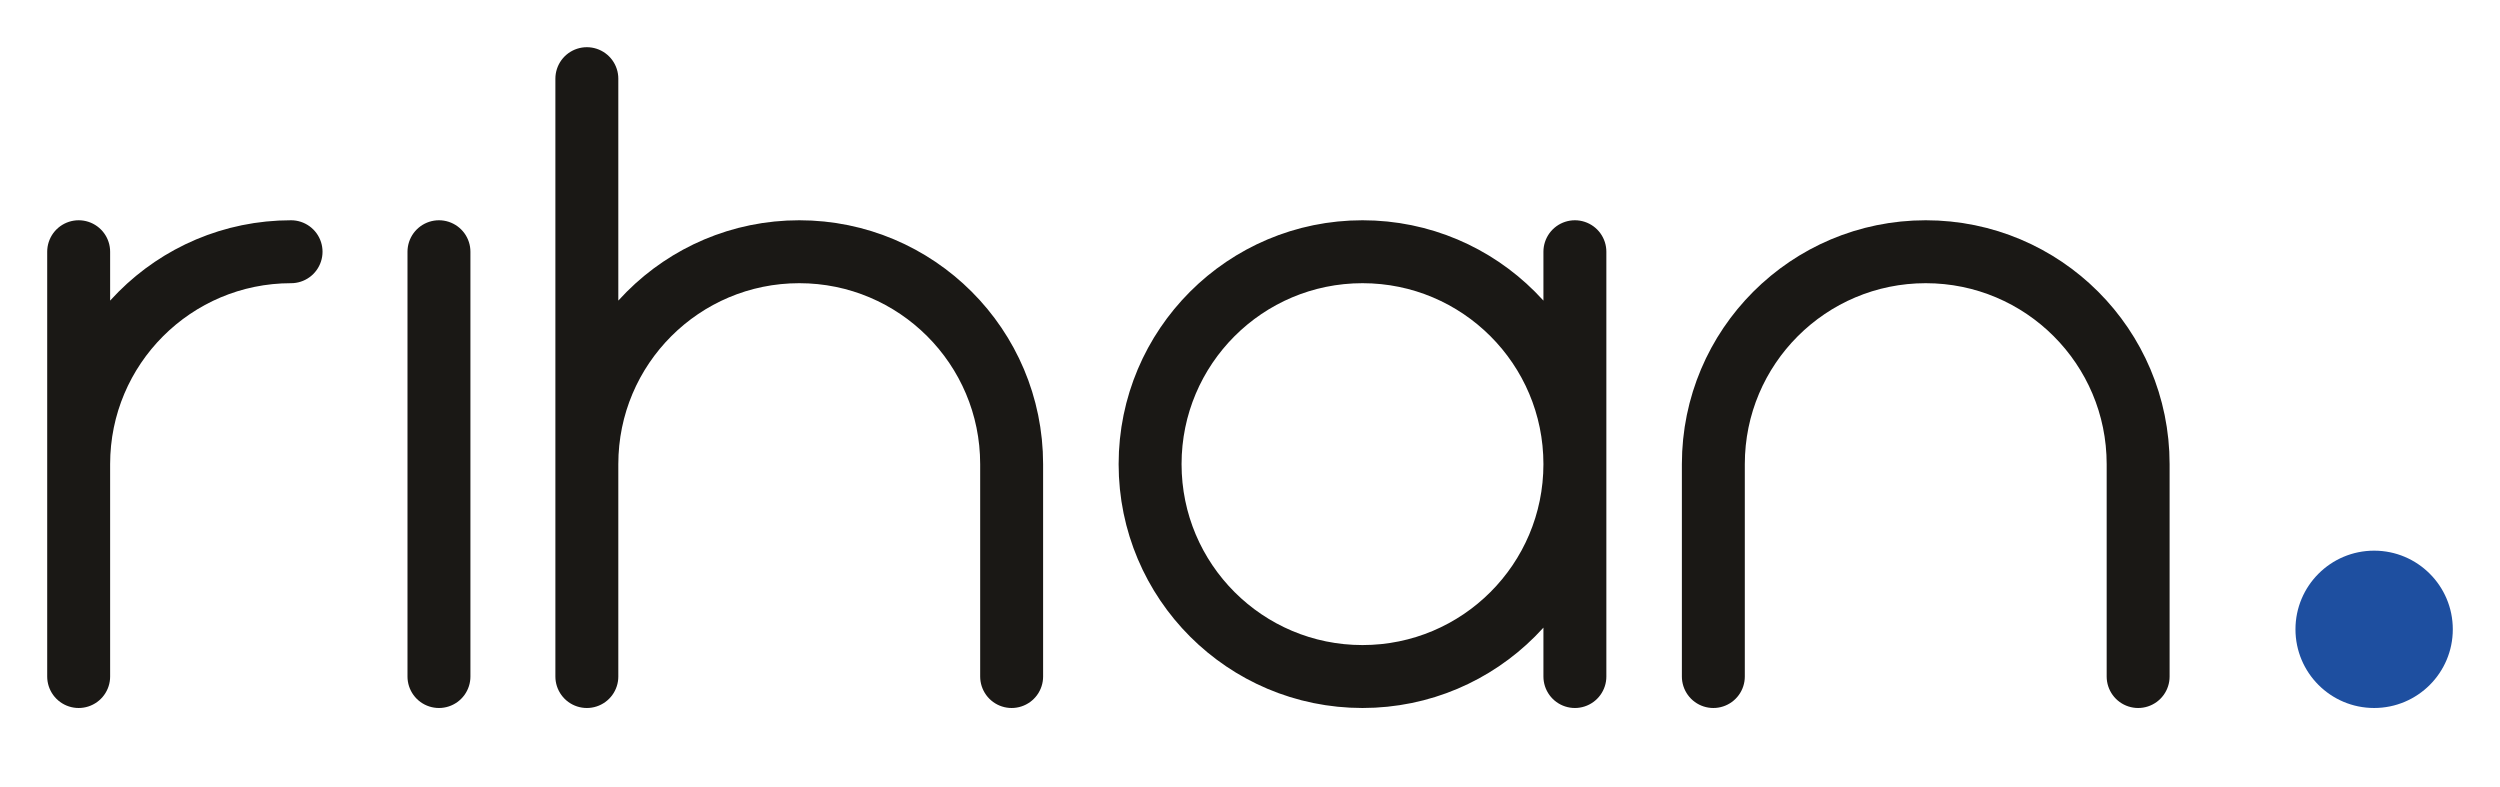
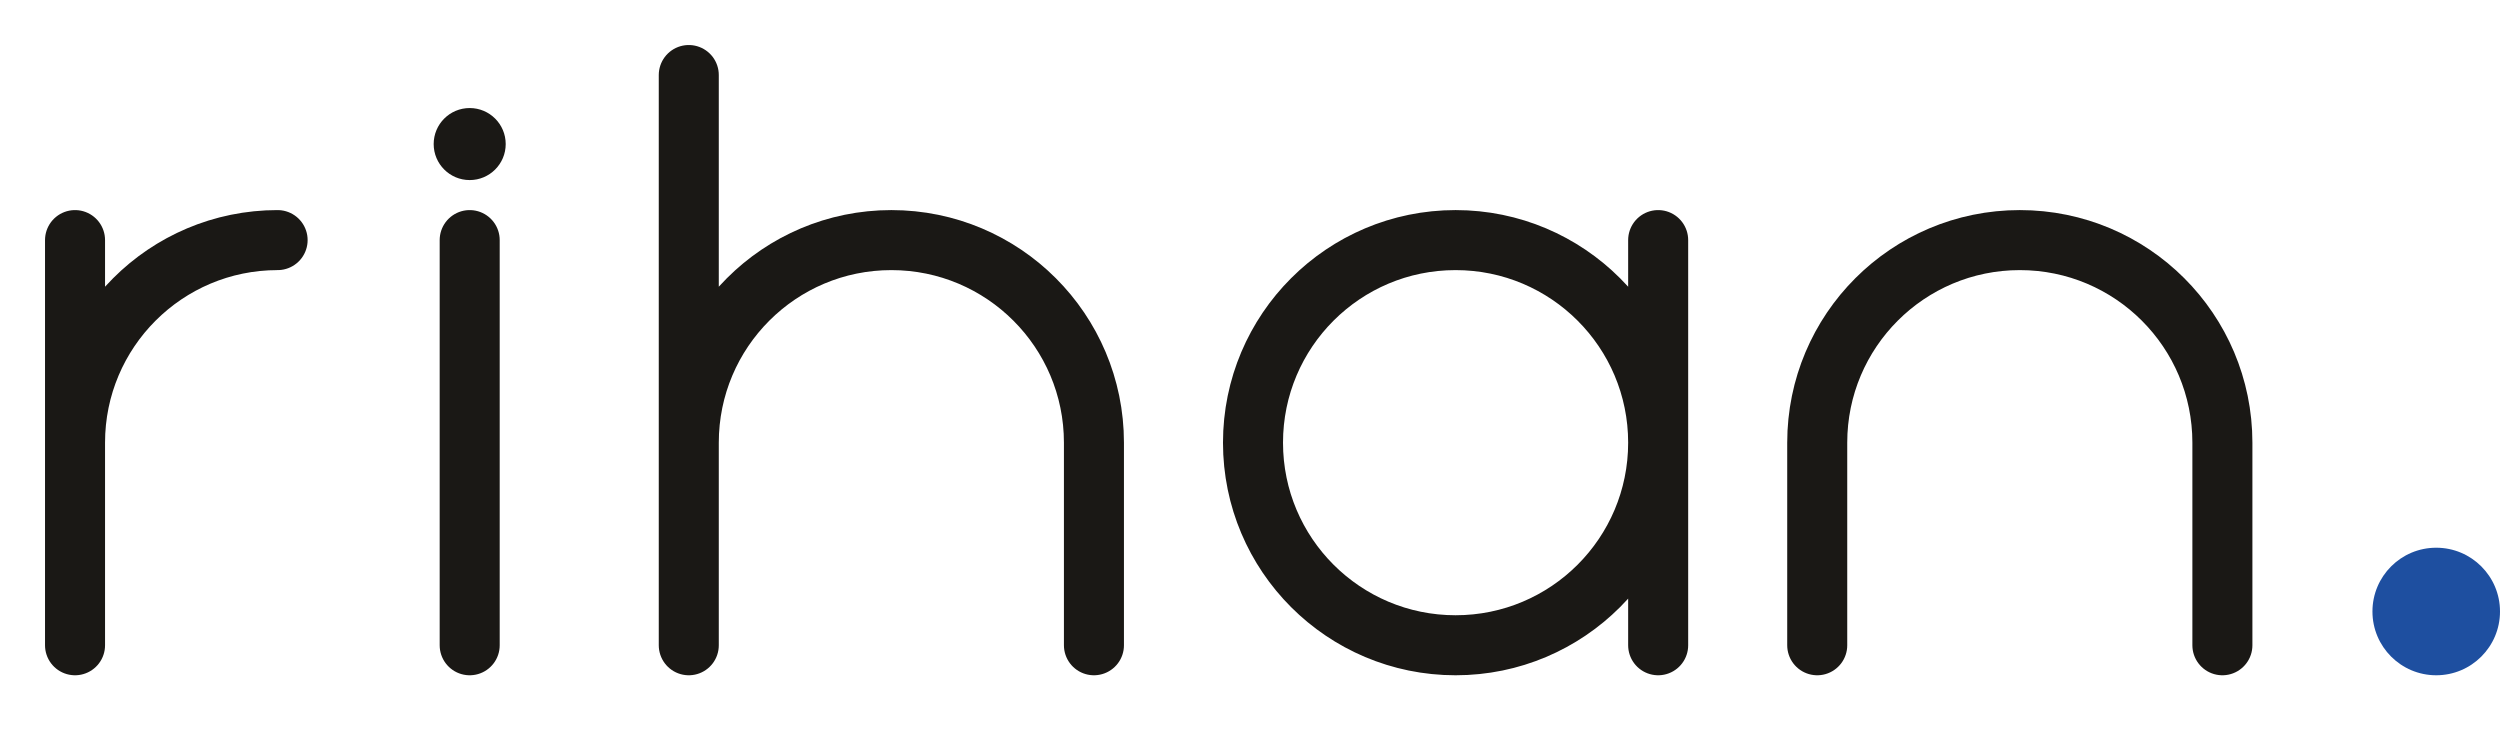
- <svg xmlns="http://www.w3.org/2000/svg" viewBox="-6.0 10.0 317.8 100.0" width="317.8" height="100.0" style="display:block;max-width:100%;height:auto">
+ <svg xmlns="http://www.w3.org/2000/svg" viewBox="-6.0 10.0 333.2 100.0" style="display:block;max-width:100%;height:auto">
  <g fill="none" stroke-width="8" stroke-linecap="round" stroke-linejoin="round">
    <g transform="translate(0.0,0)">
      <path d="M4.0,42.0 V96.0 M4.0,69.0 A27.0,27.0 0 0 1 31.0,42.0" stroke="#1A1815" />
    </g>
-     <g transform="translate(45.8,0)">
+     <g transform="translate(52.6,0)">
      <path d="M4.0,42.0 V96.0" stroke="#1A1815" />
+       <circle fill="#1A1815" cx="4.0" cy="29.2" r="4.8" />
    </g>
-     <g transform="translate(64.6,0)">
+     <g transform="translate(81.8,0)">
      <path d="M4.0,20.0 V96.0 M58.0,69.0 V96.0 M4.0,69.0 A27.0,27.0 0 0 1 58.0,69.0" stroke="#1A1815" />
    </g>
-     <g transform="translate(136.2,0)">
+     <g transform="translate(157.0,0)">
      <path d="M4.0,69.0 A27.0,27.0 0 0 1 58.0,69.0 A27.0,27.0 0 0 1 4.0,69.0 M58.0,42.0 V96.0" stroke="#1A1815" />
    </g>
-     <g transform="translate(207.8,0)">
+     <g transform="translate(232.2,0)">
      <path d="M4.0,69.0 V96.0 M4.0,69.0 A27.0,27.0 0 0 1 58.0,69.0 M58.0,69.0 V96.0" stroke="#1A1815" />
    </g>
  </g>
-   <circle cx="295.80" cy="90.00" r="10.00" fill="#1E4FA0" />
+   <circle cx="318.7" cy="91.5" r="8.5" fill="#1E4FA0" />
</svg>
